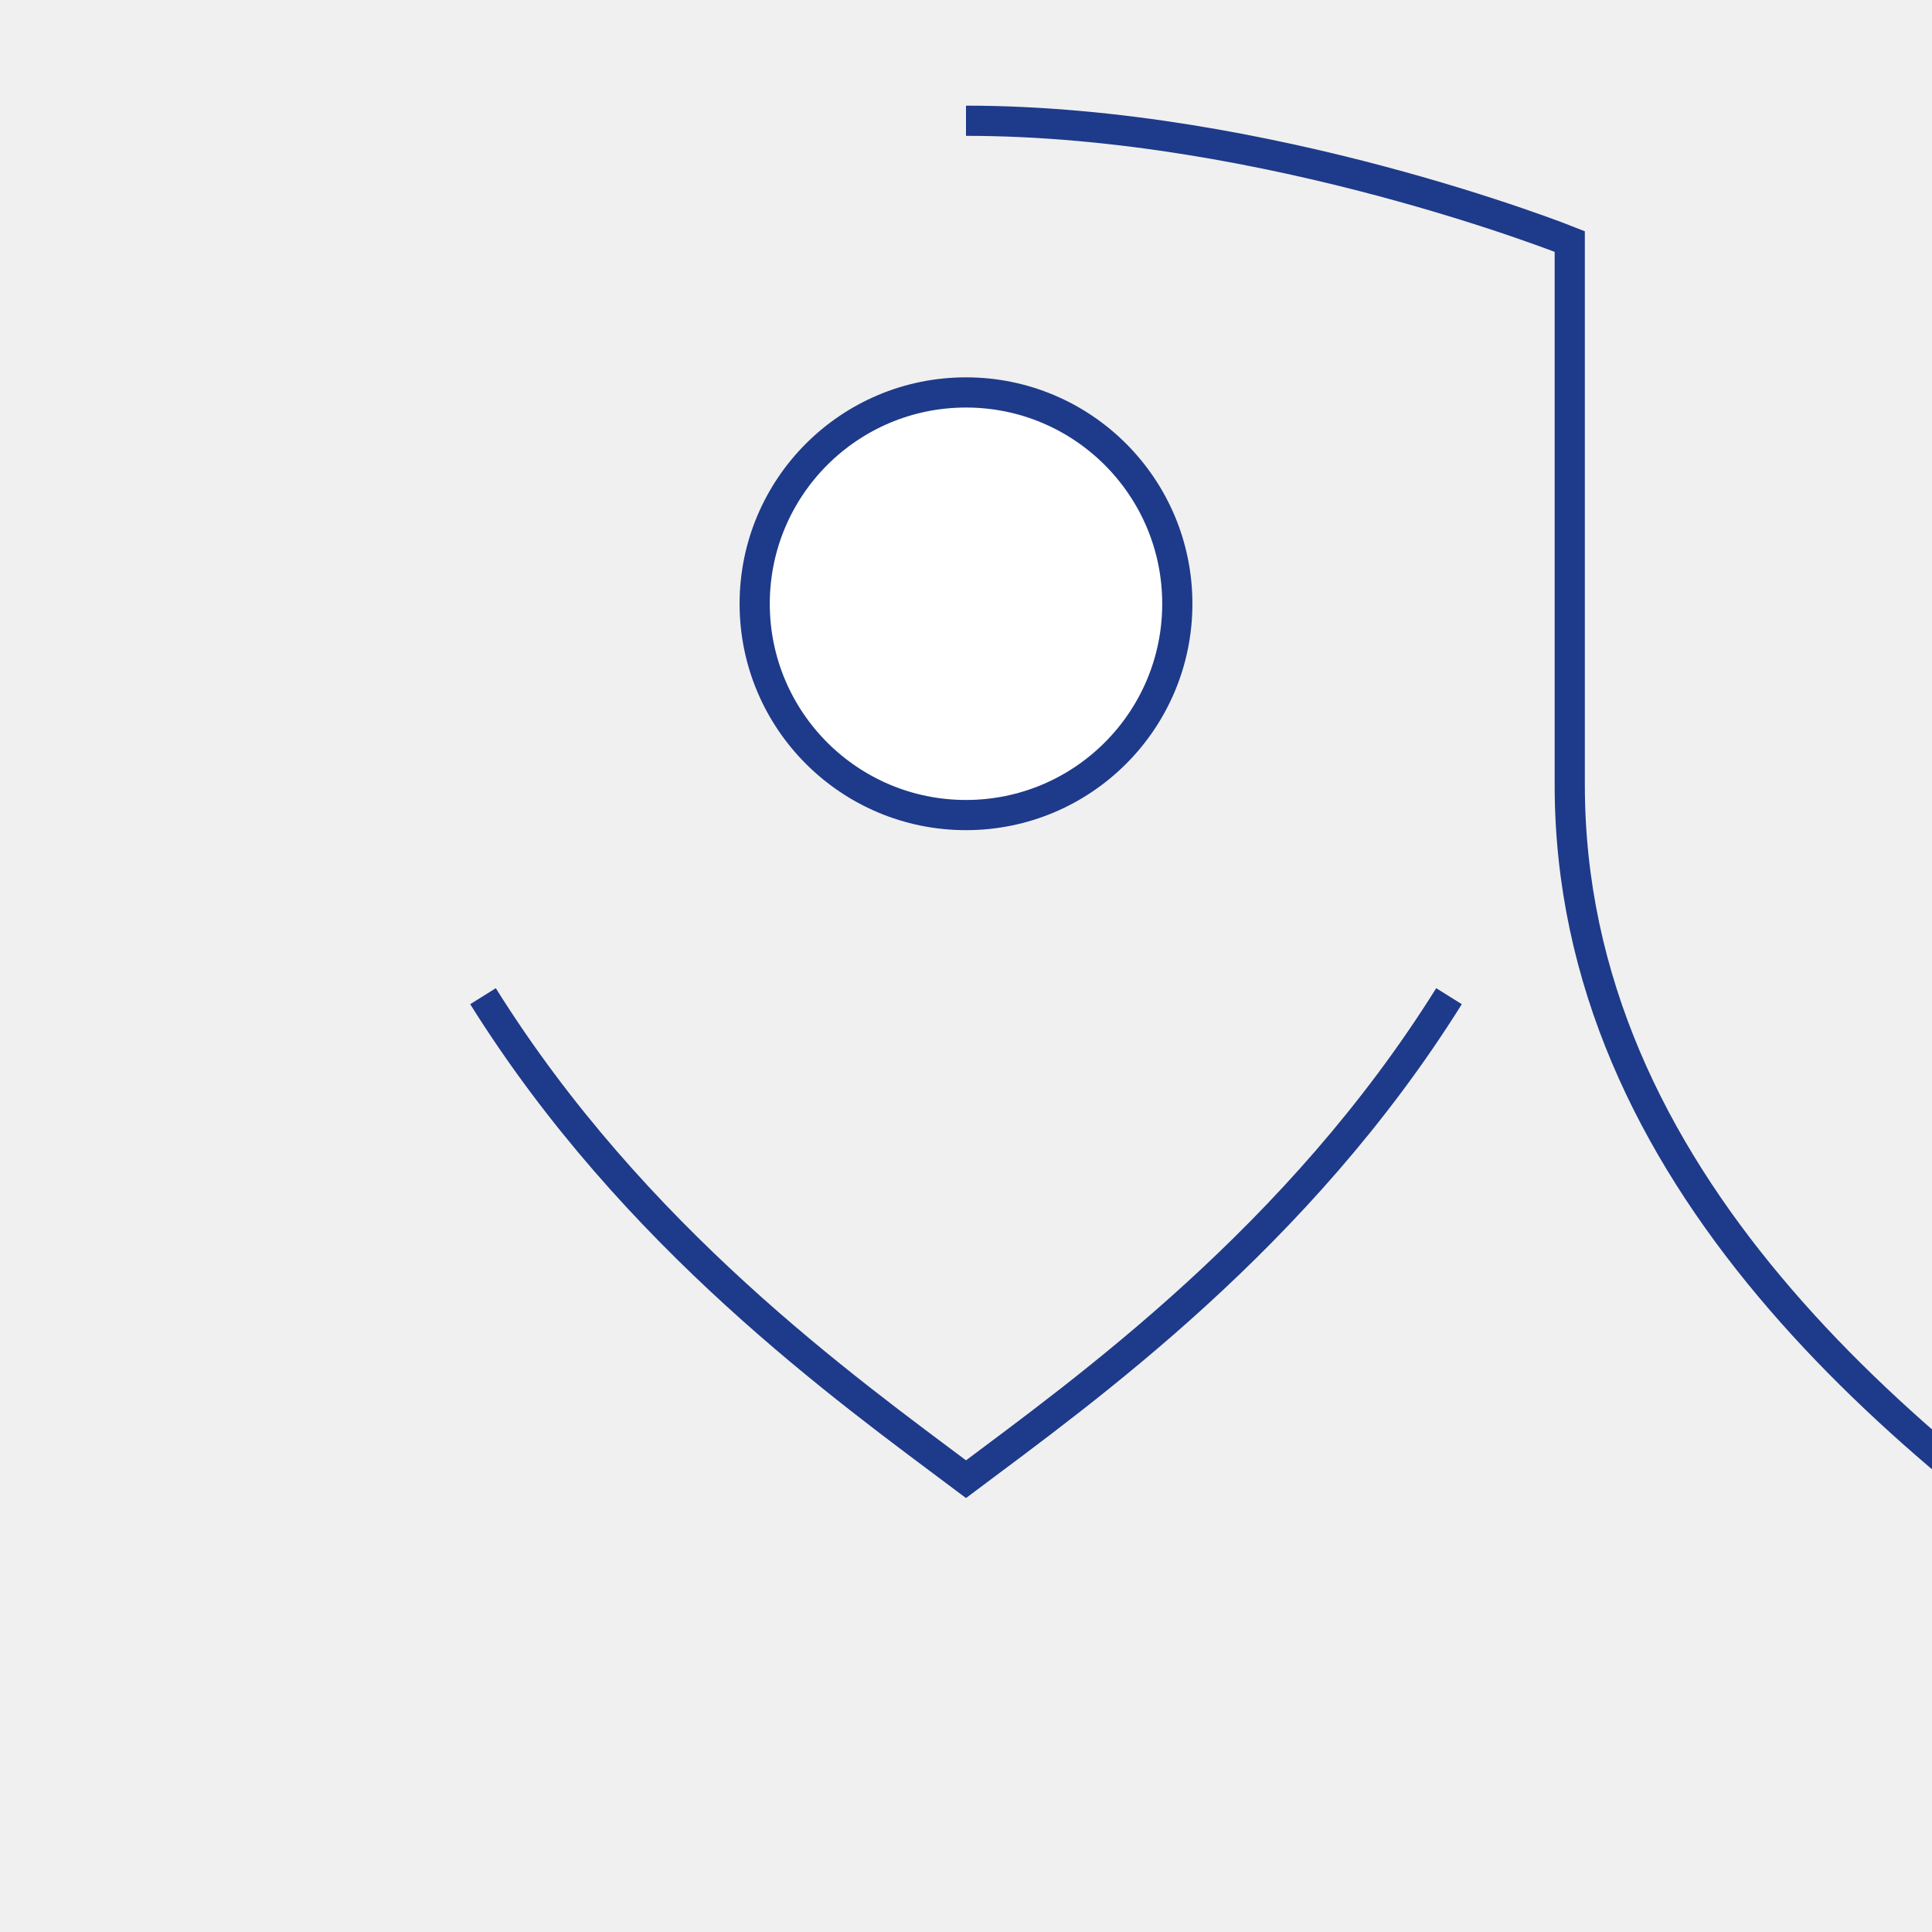
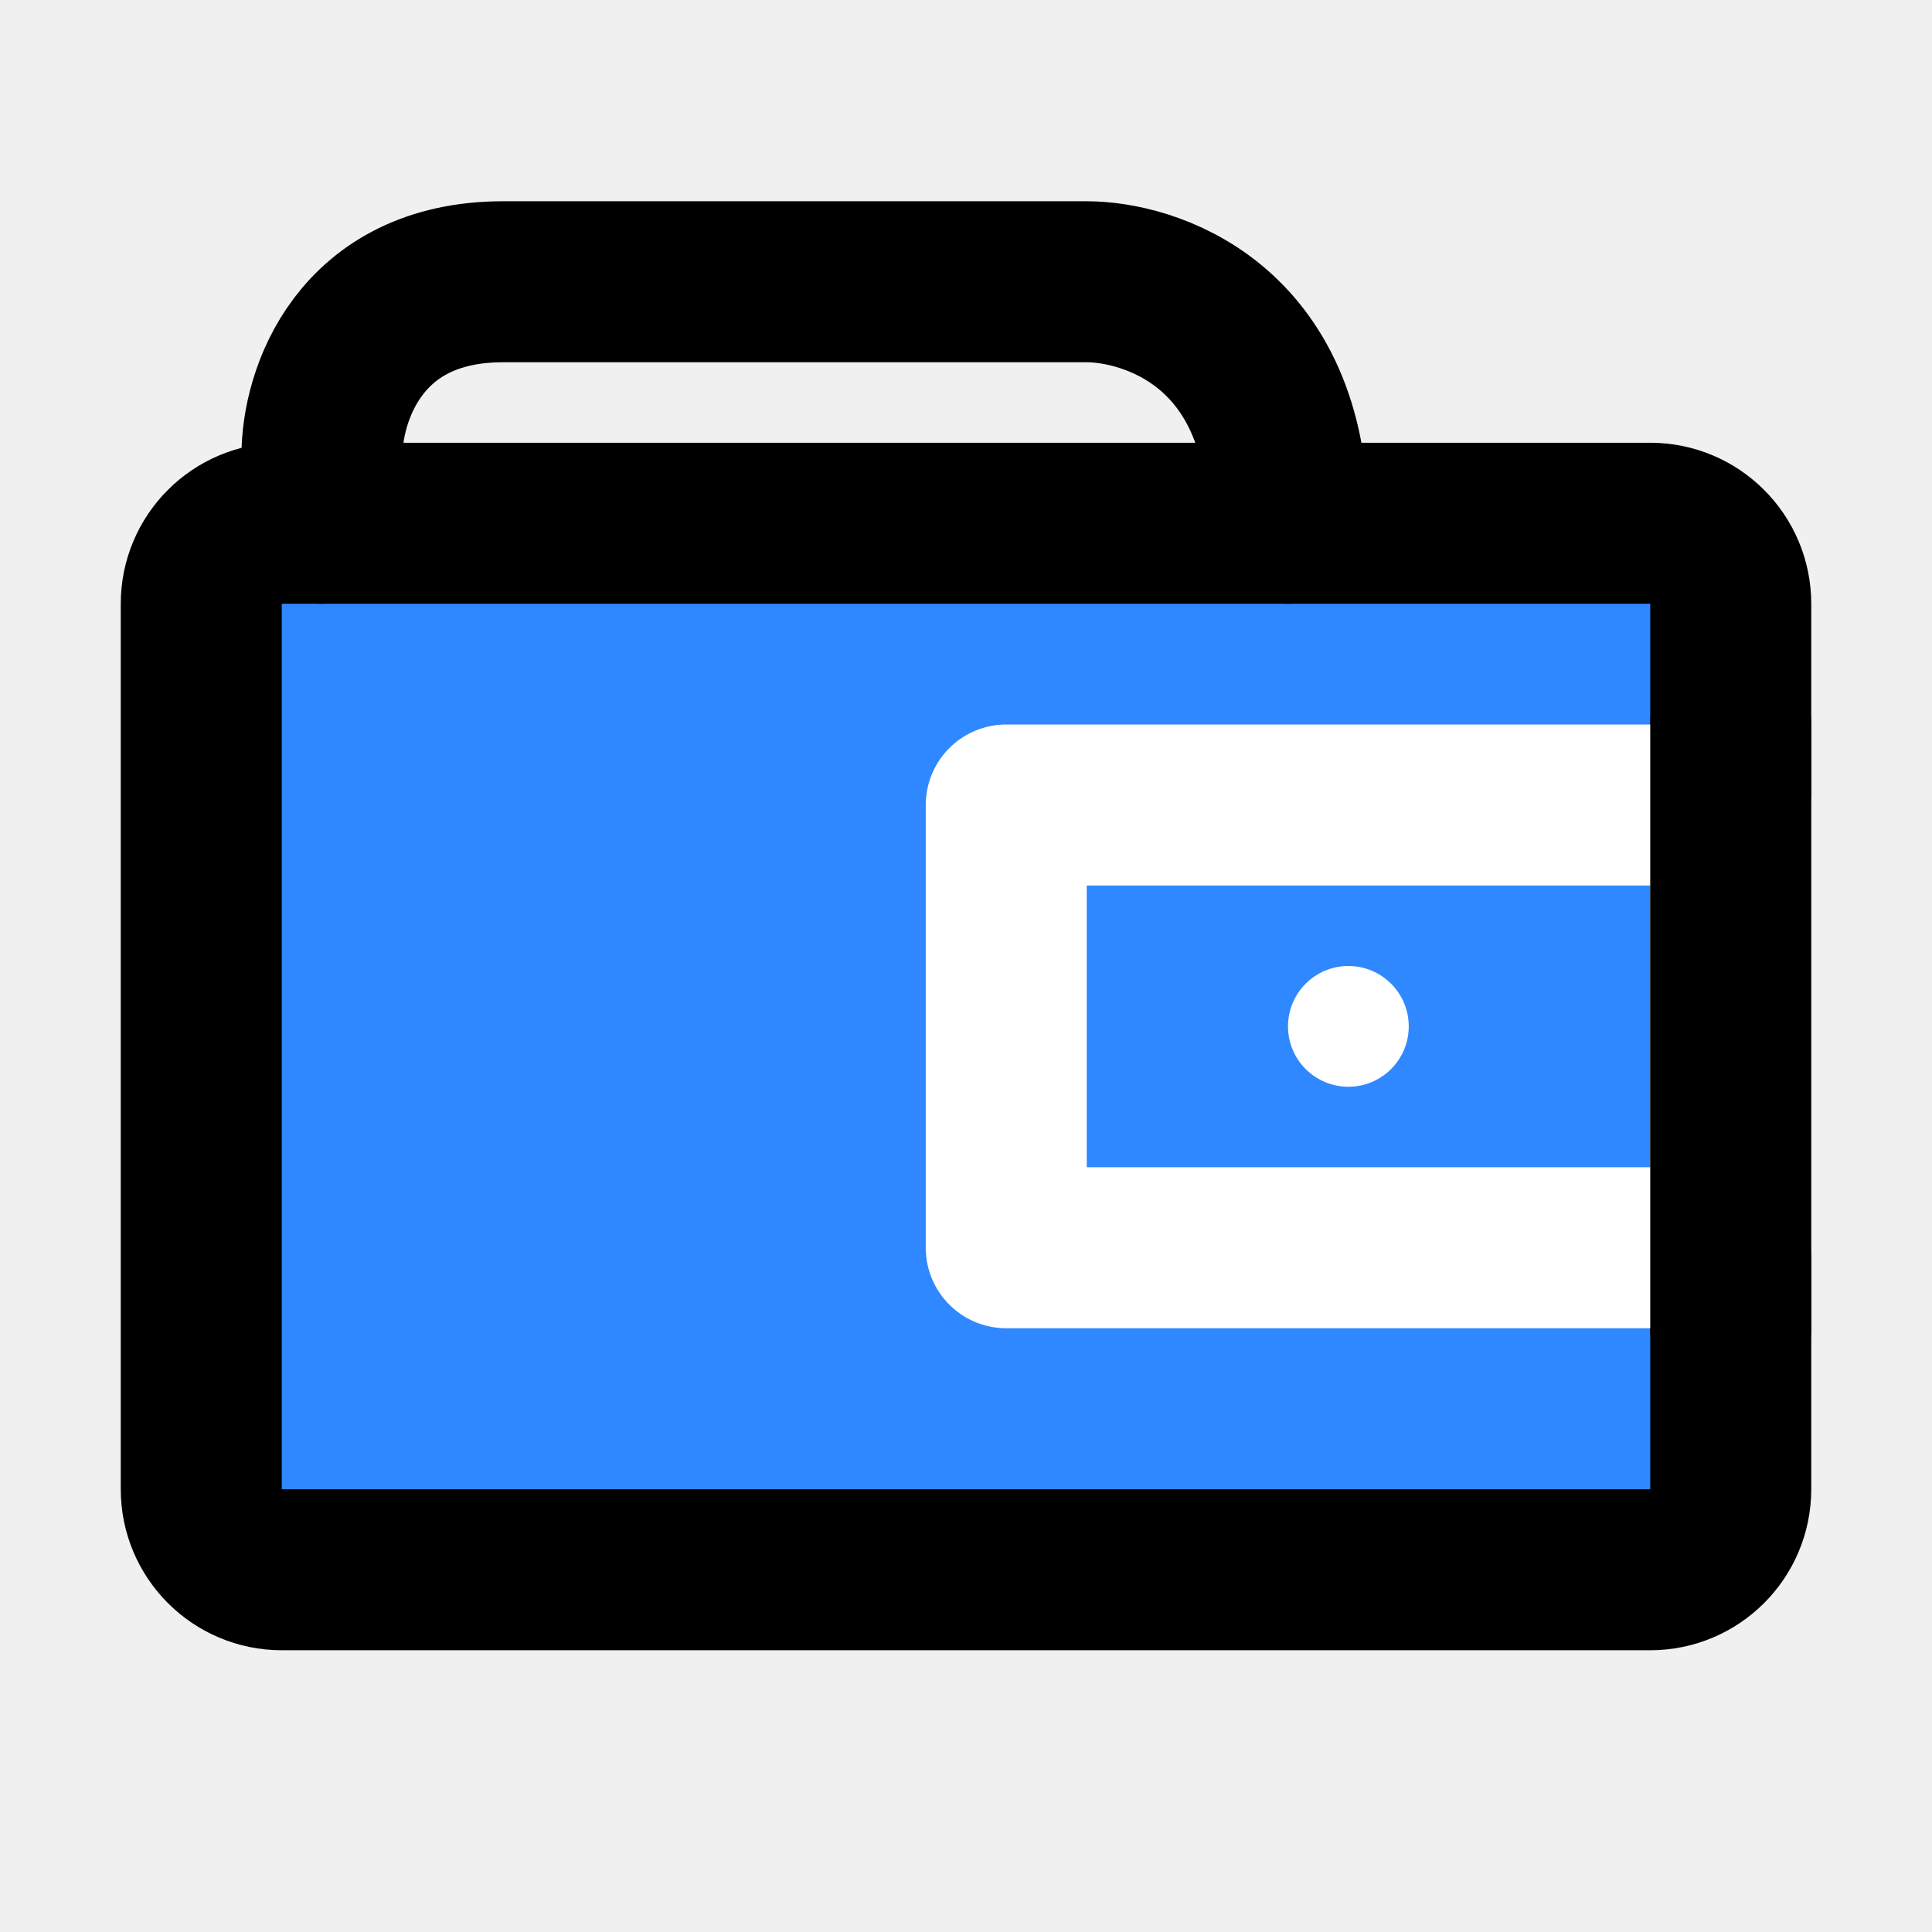
- <svg xmlns="http://www.w3.org/2000/svg" width="128" height="128" viewBox="0 0 128 128">
-   <defs>
-     <linearGradient id="c" x1="0" y1="0" x2="1" y2="1">
-       <stop offset="0%" stop-color="#ffedd5" />
-       <stop offset="100%" stop-color="#2563EB" />
-     </linearGradient>
-   </defs>
-   <path d="M64 8c20 0 40 8 40 8v36c0 26 22 44 40 56-18-12-40-30-40-56V16s-20-8-40-8z" fill="url(#c)" stroke="#1e3a8a" stroke-width="2" />
-   <circle cx="64" cy="40" r="14" fill="#fff" stroke="#1e3a8a" stroke-width="2" />
-   <path d="M32 66c10 16 24 26 32 32 8-6 22-16 32-32" fill="none" stroke="#1e3a8a" stroke-width="2" />
+ <svg xmlns="http://www.w3.org/2000/svg" width="800px" height="800px" viewBox="0 0 48 48" fill="none">
+   <rect x="5" y="13" width="38" height="26" rx="2" fill="#2F88FF" stroke="#000000" stroke-width="4" stroke-linecap="round" stroke-linejoin="round" />
+   <rect x="25" y="20" width="18" height="11" stroke="white" stroke-width="4" stroke-linecap="round" stroke-linejoin="round" />
+   <path d="M43 18L43 33" stroke="#000000" stroke-width="4" stroke-linecap="round" stroke-linejoin="round" />
+   <path d="M32 13C32 8 28.5 7 27 7C23.667 7 16.1 7 12.5 7C8.9 7 8 9.866 8 11.299V13" stroke="#000000" stroke-width="4" stroke-linecap="round" stroke-linejoin="round" />
+   <circle cx="33.5" cy="25.5" r="1.5" fill="white" />
</svg>
